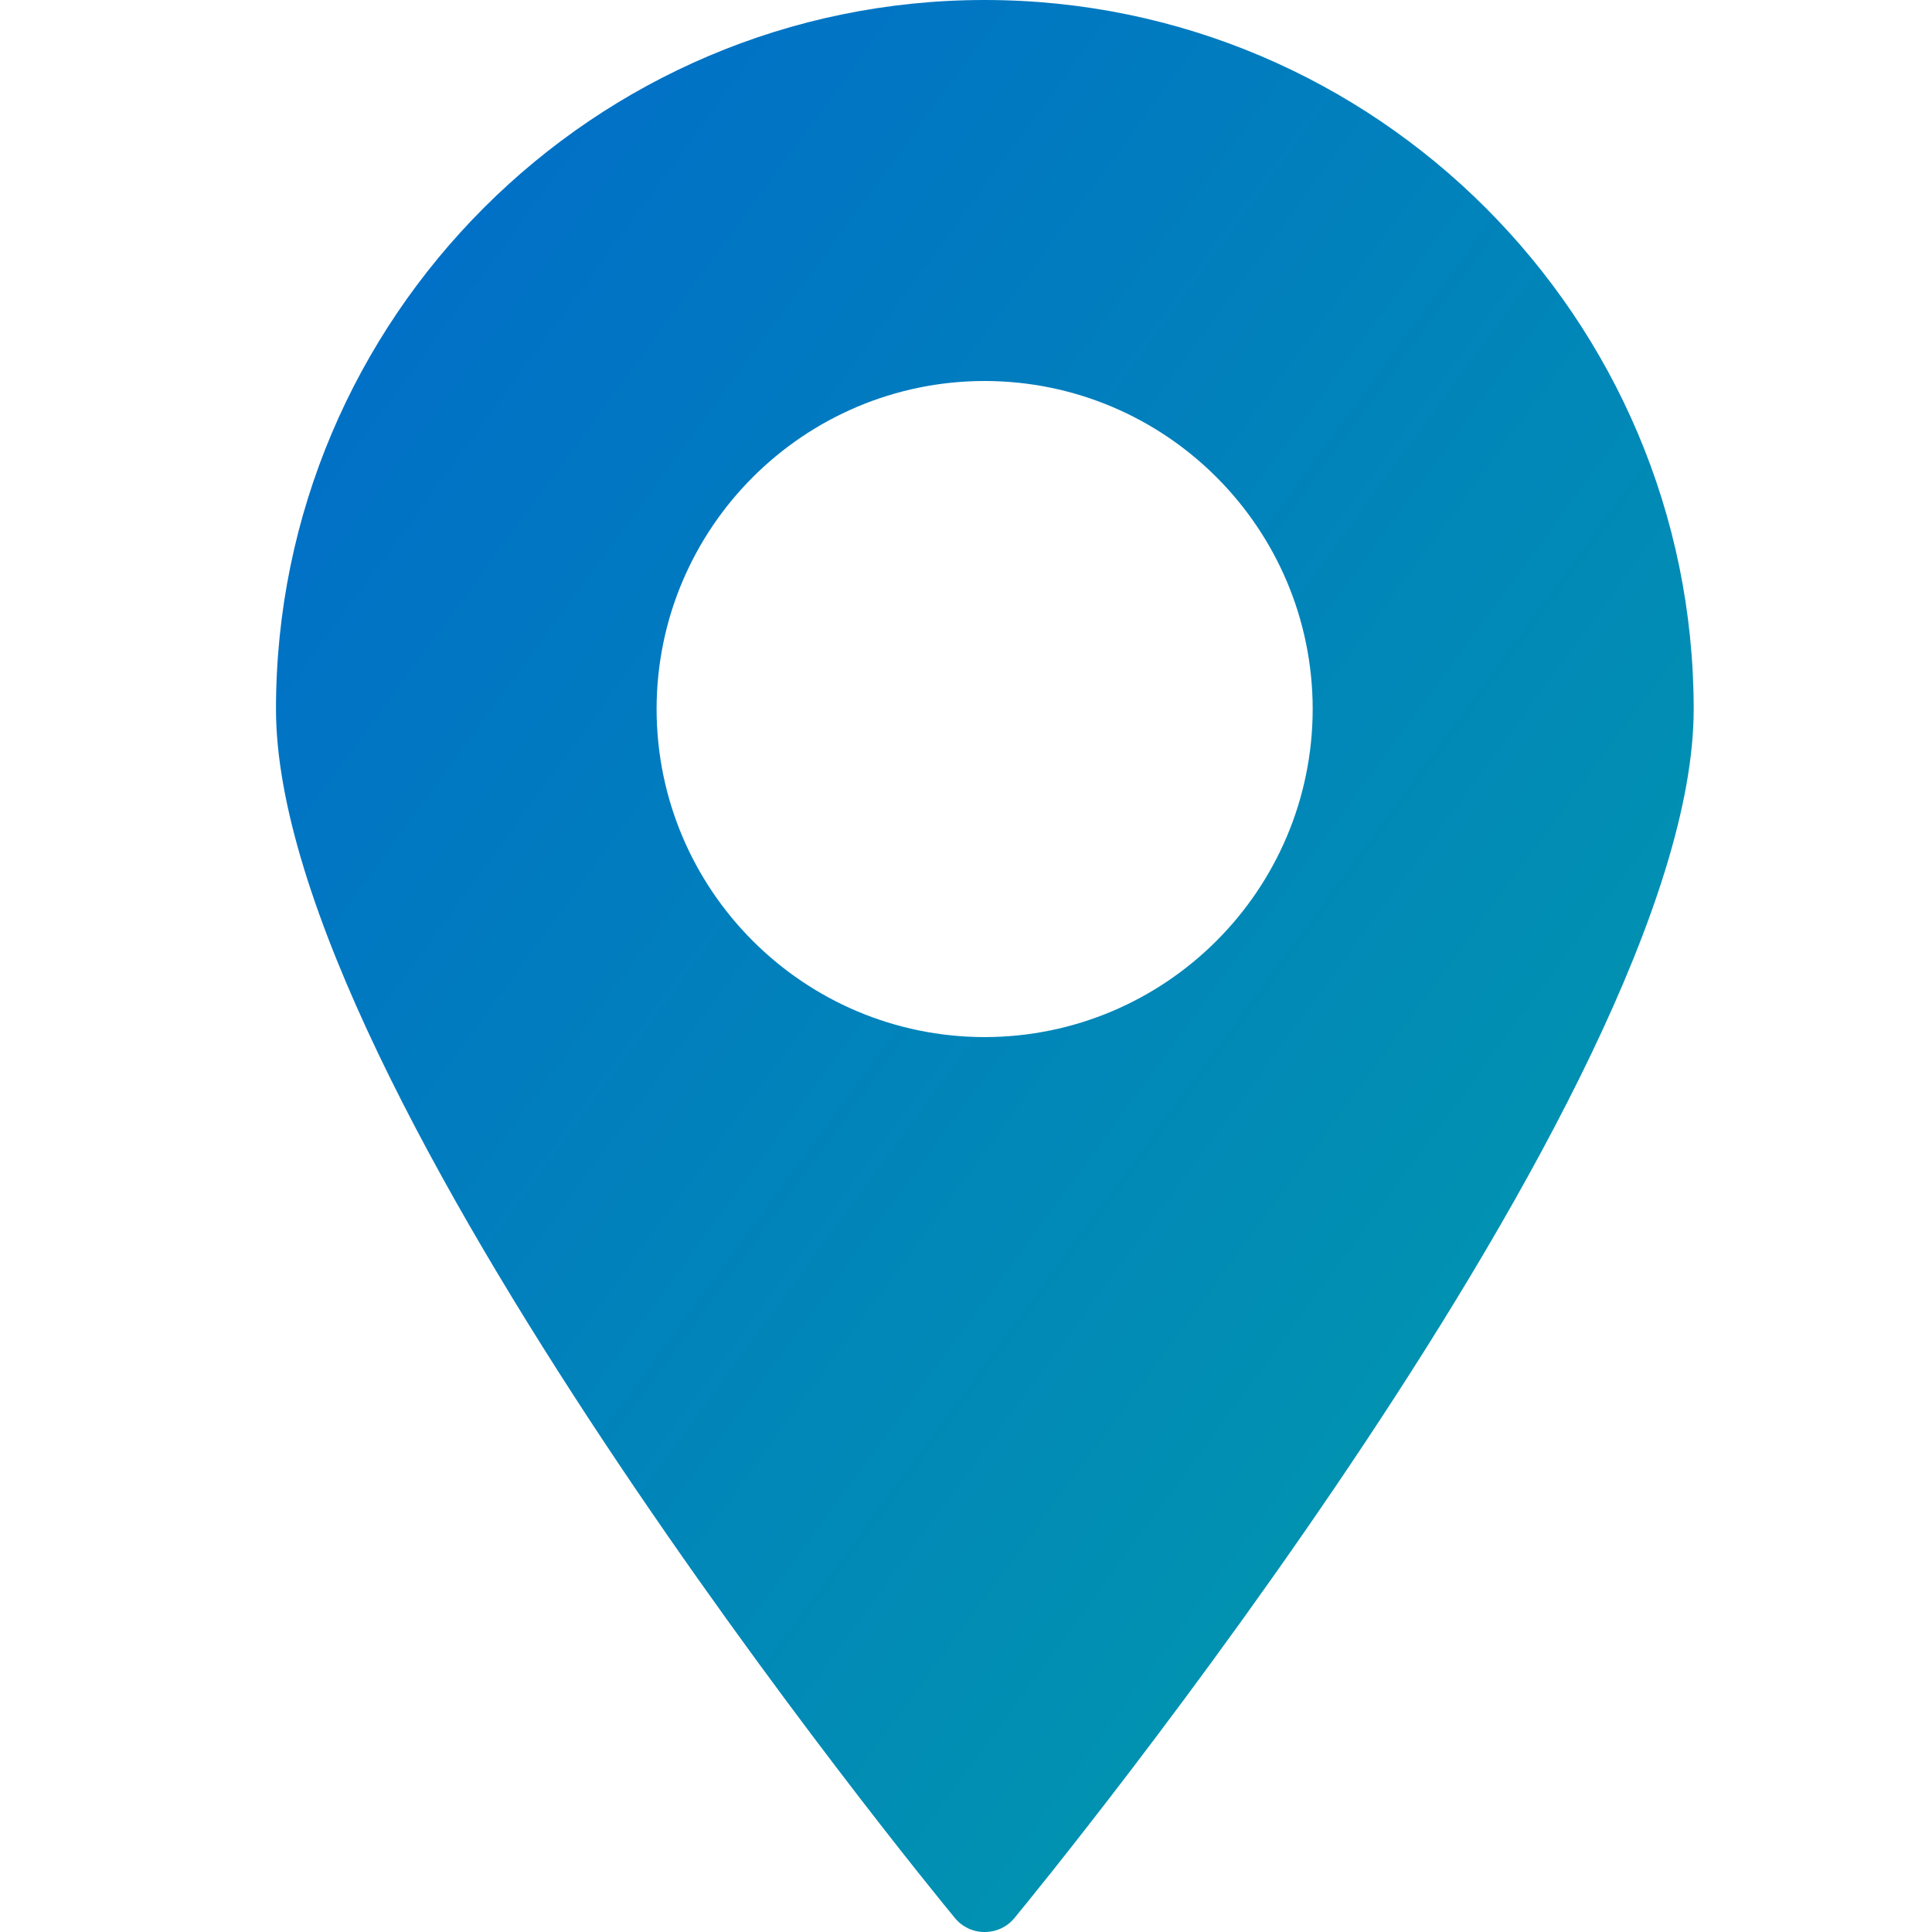
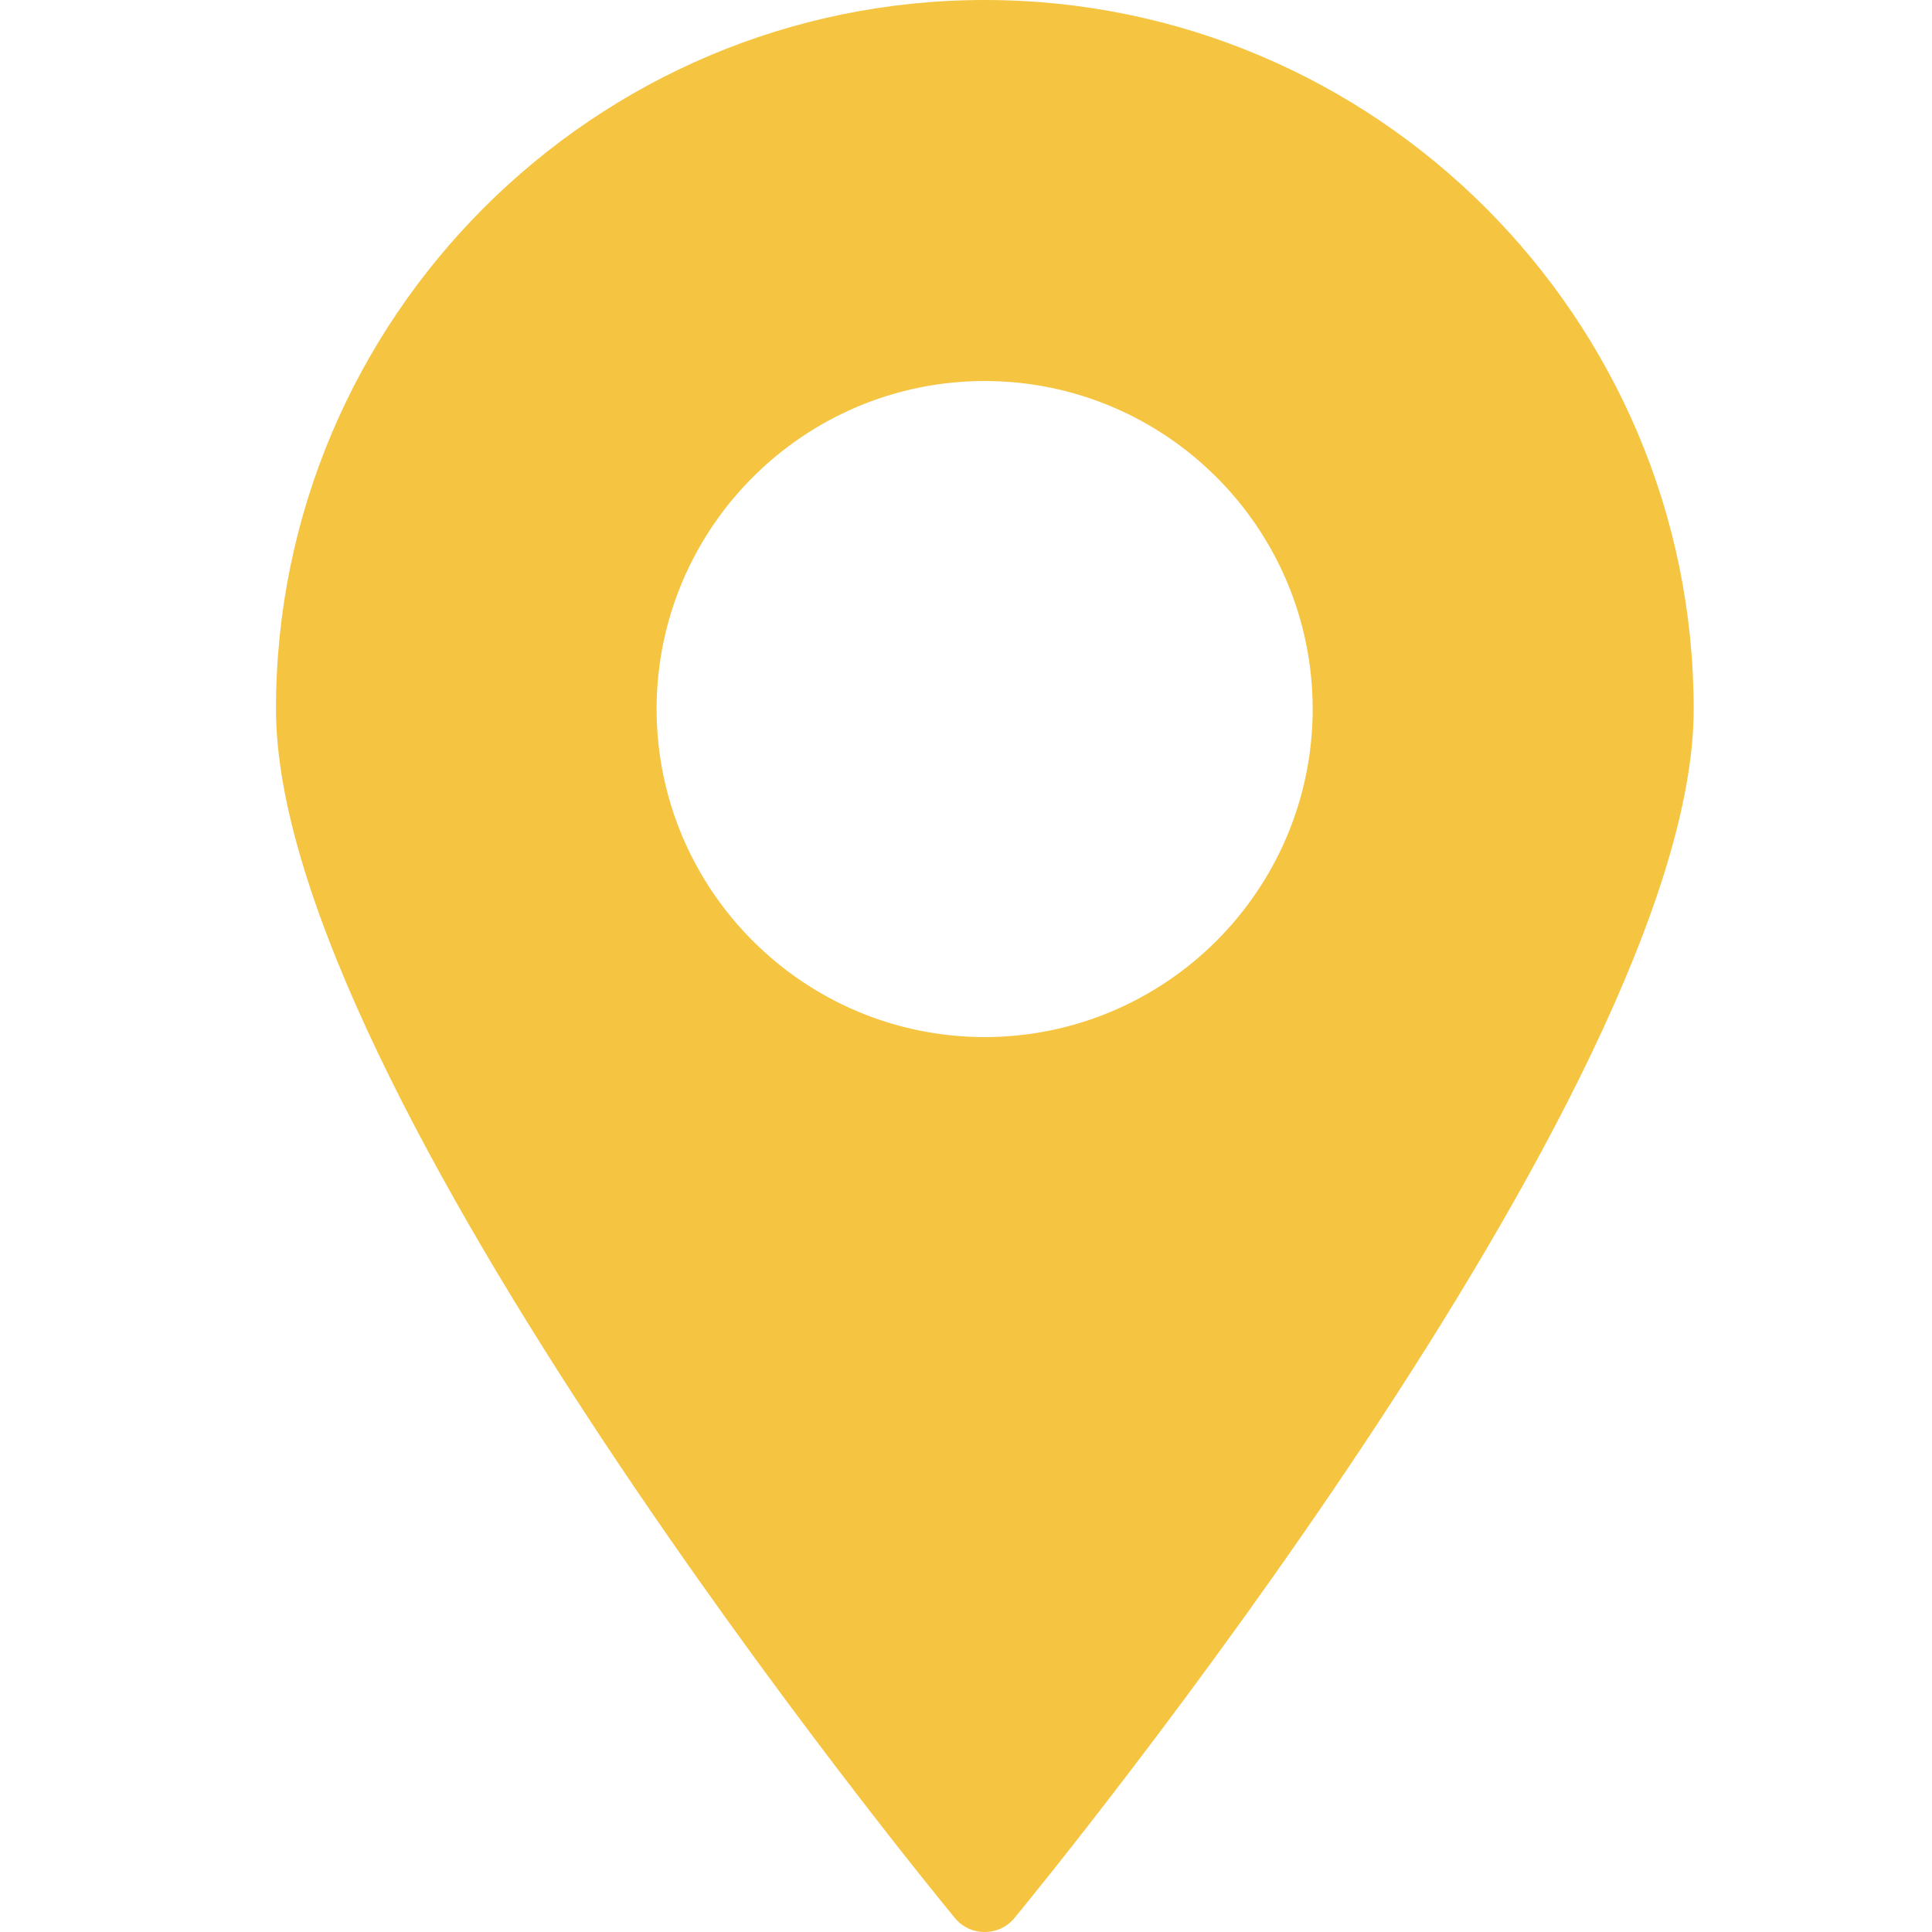
<svg xmlns="http://www.w3.org/2000/svg" width="20" height="20" viewBox="0 0 20 20" fill="none" focusable="false">
  <path fill-rule="evenodd" clip-rule="evenodd" d="M10.193 0C6.148 0 2.857 3.292 2.857 7.34c0 3.931 6.74 12.168 7.028 12.515a.394.394 0 00.308.145c.12 0 .232-.052.308-.144.287-.348 7.032-8.584 7.032-12.515C17.532 3.292 14.24 0 10.193 0zm0 10.736A3.4 3.4 0 016.797 7.34a3.4 3.4 0 013.396-3.396 3.4 3.4 0 013.396 3.396 3.401 3.401 0 01-3.396 3.396z" fill="url(#k2cvbewj6590rqsgprlb84)" />
  <defs>
    <linearGradient id="k2cvbewj6590rqsgprlb84" x1="2.857" y1="0" x2="21.936" y2="14" gradientUnits="userSpaceOnUse">
-       <stop stop-color="#016ACB" />
-       <stop offset="1" stop-color="#019EA9" />
+       <stop stop-color="#f5c441" />
+       <stop offset="1" stop-color="#f5c441" />
    </linearGradient>
  </defs>
</svg>
